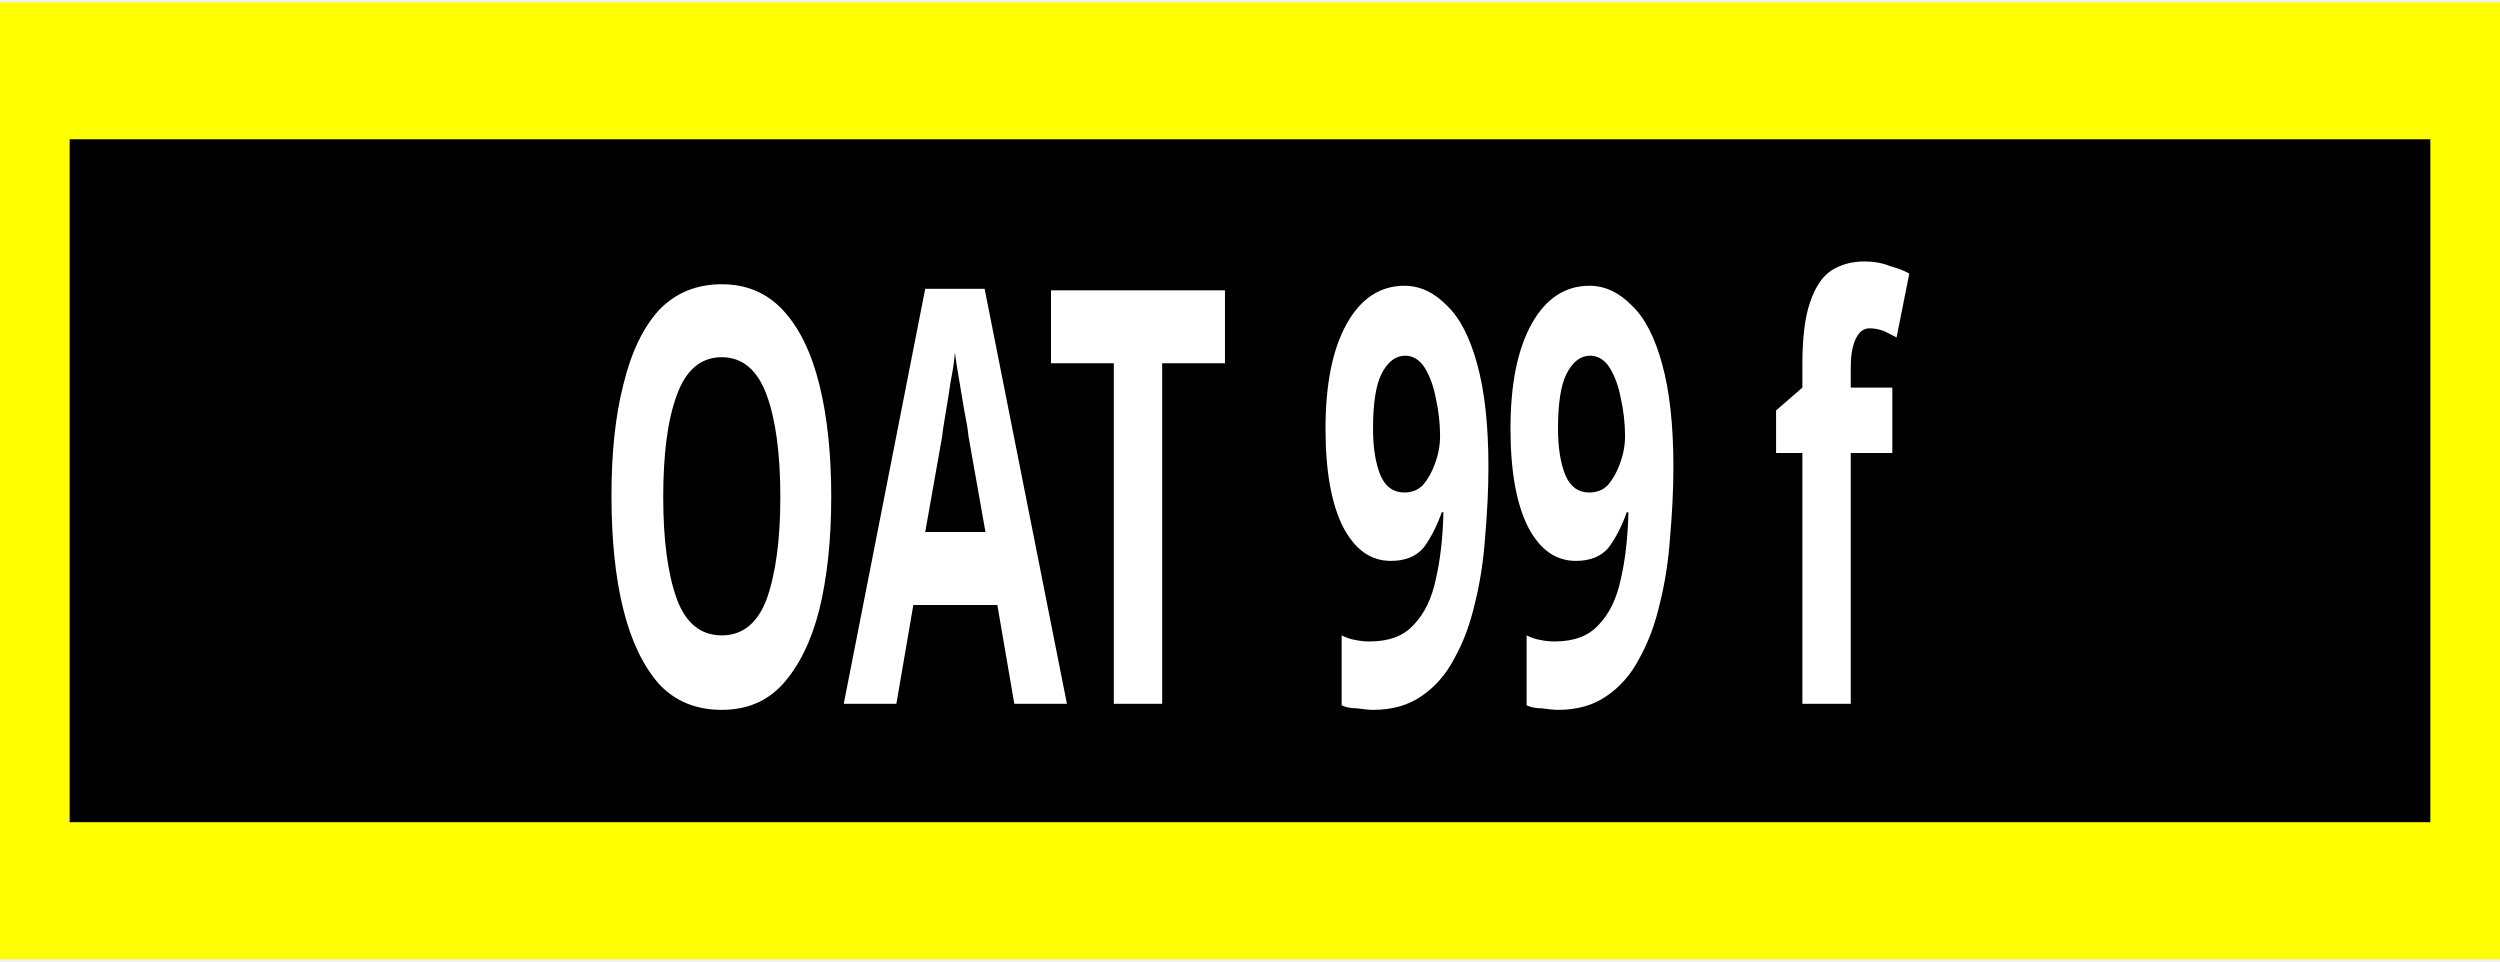
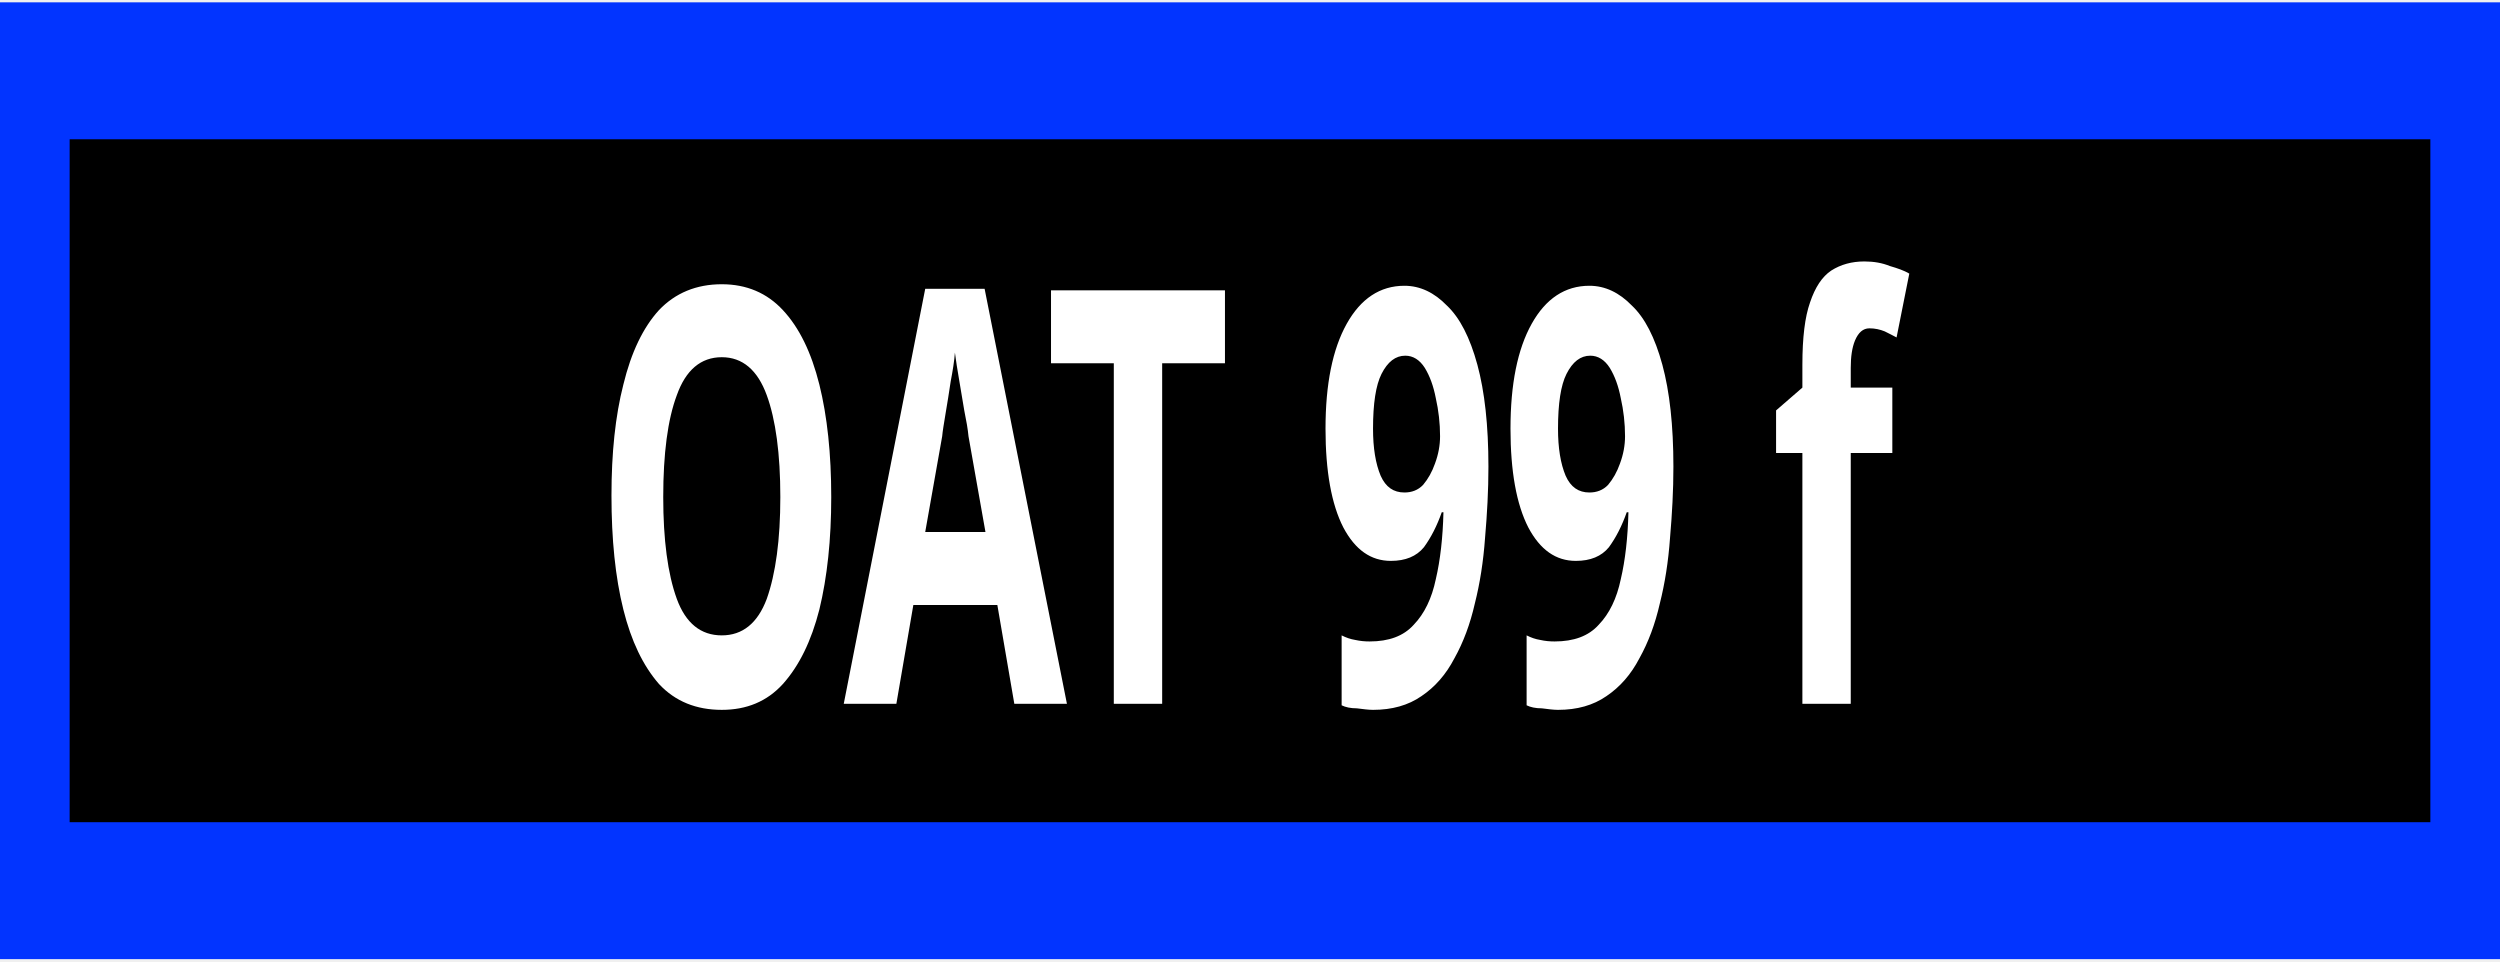
<svg xmlns="http://www.w3.org/2000/svg" id="oat" width="130" height="50" viewBox="0 0 10.507 13.229" version="1.1">
  <defs id="defs10" />
-   <path stroke-miterlimit="10" d="M-11.928.974h34.363v11.28h-34.363z" stroke="#ff0" stroke-width="1.884" stroke-linejoin="round" paint-order="fill markers stroke" id="path2" />
+   <path stroke-miterlimit="10" d="M-11.928.974h34.363v11.28h-34.363z" stroke="#ff0" stroke-width="1.884" stroke-linejoin="round" paint-order="fill markers stroke" id="path2" style="stroke:#0234ff;stroke-opacity:1" />
  <text style="font-style:normal;font-variant:normal;font-weight:bold;font-stretch:normal;font-size:5.954px;line-height:1.25;font-family:sans-serif;-inkscape-font-specification:'sans-serif, Bold';font-variant-ligatures:normal;font-variant-caps:small-caps;font-variant-numeric:proportional-nums;font-feature-settings:normal;text-align:center;letter-spacing:0;word-spacing:0;writing-mode:lr-tb;text-anchor:middle;fill:#ffffff;stroke-width:0.819" x="6.915" y="7.235" font-weight="700" font-size="6.377" letter-spacing="0" word-spacing="0" transform="scale(0.7471478,1.338423)" id="text5">
    <tspan id="tspan11" x="6.915" y="7.235">OAT 99 f</tspan>
  </text>
</svg>
